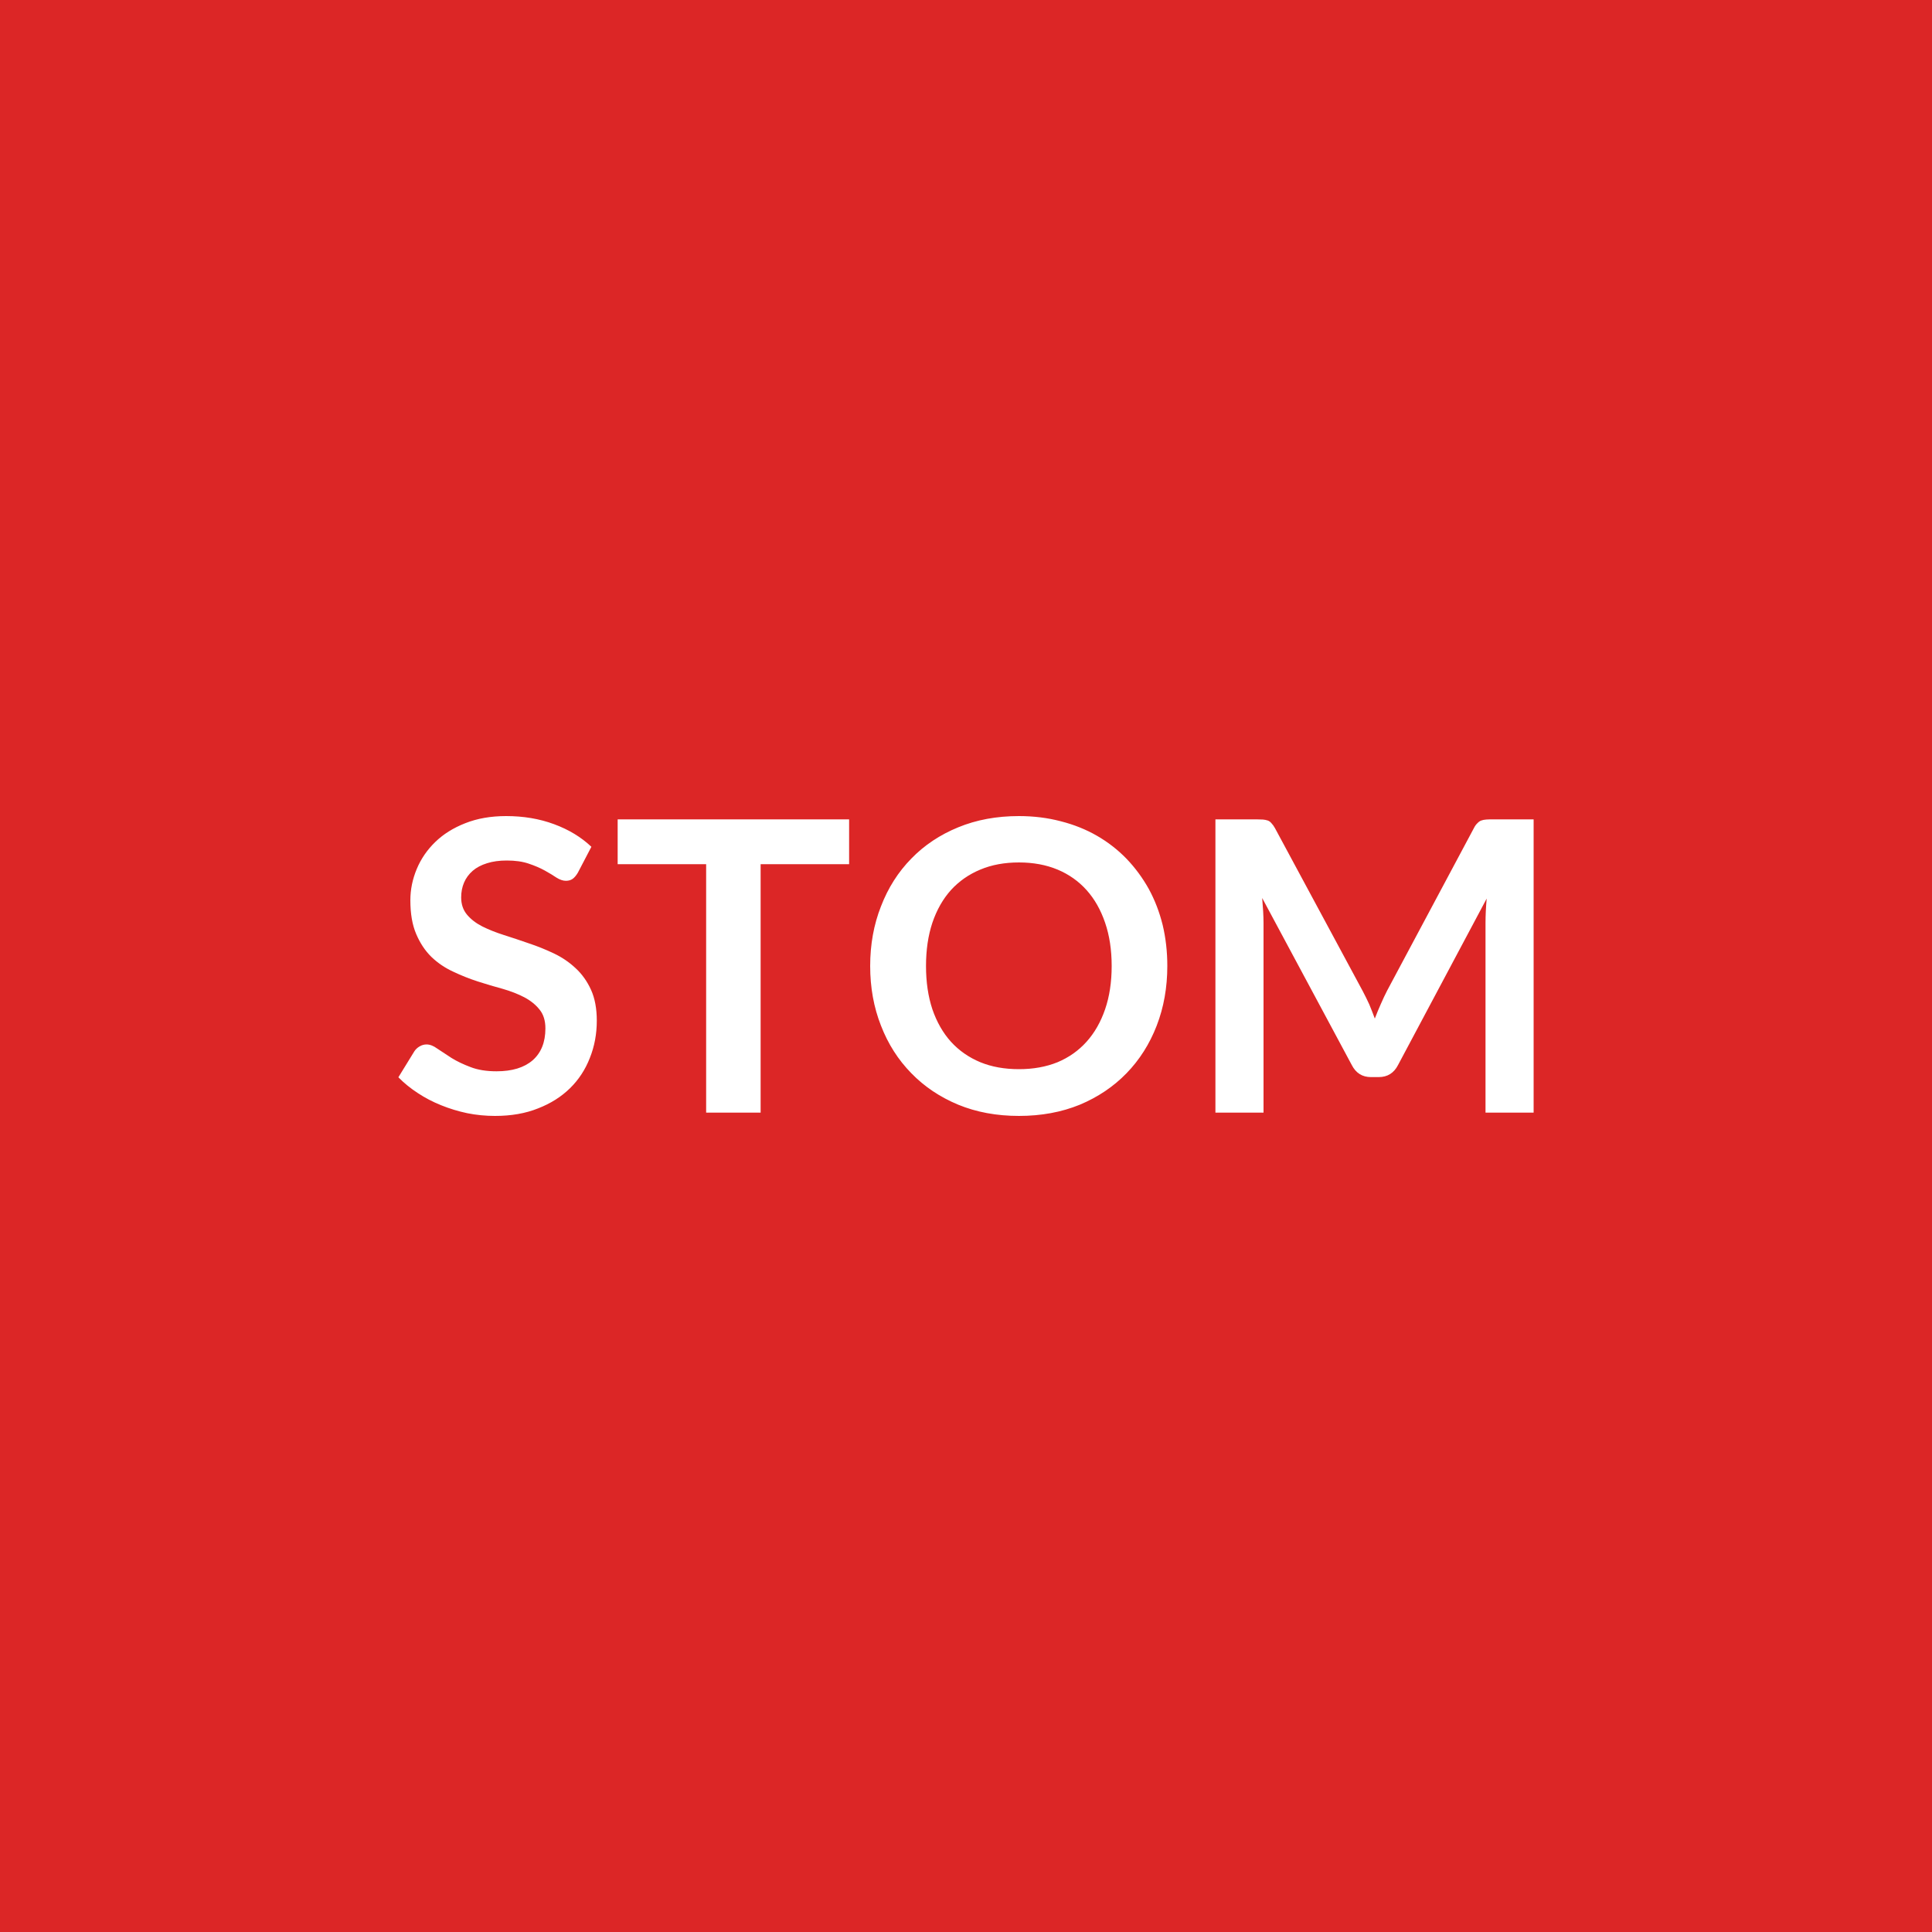
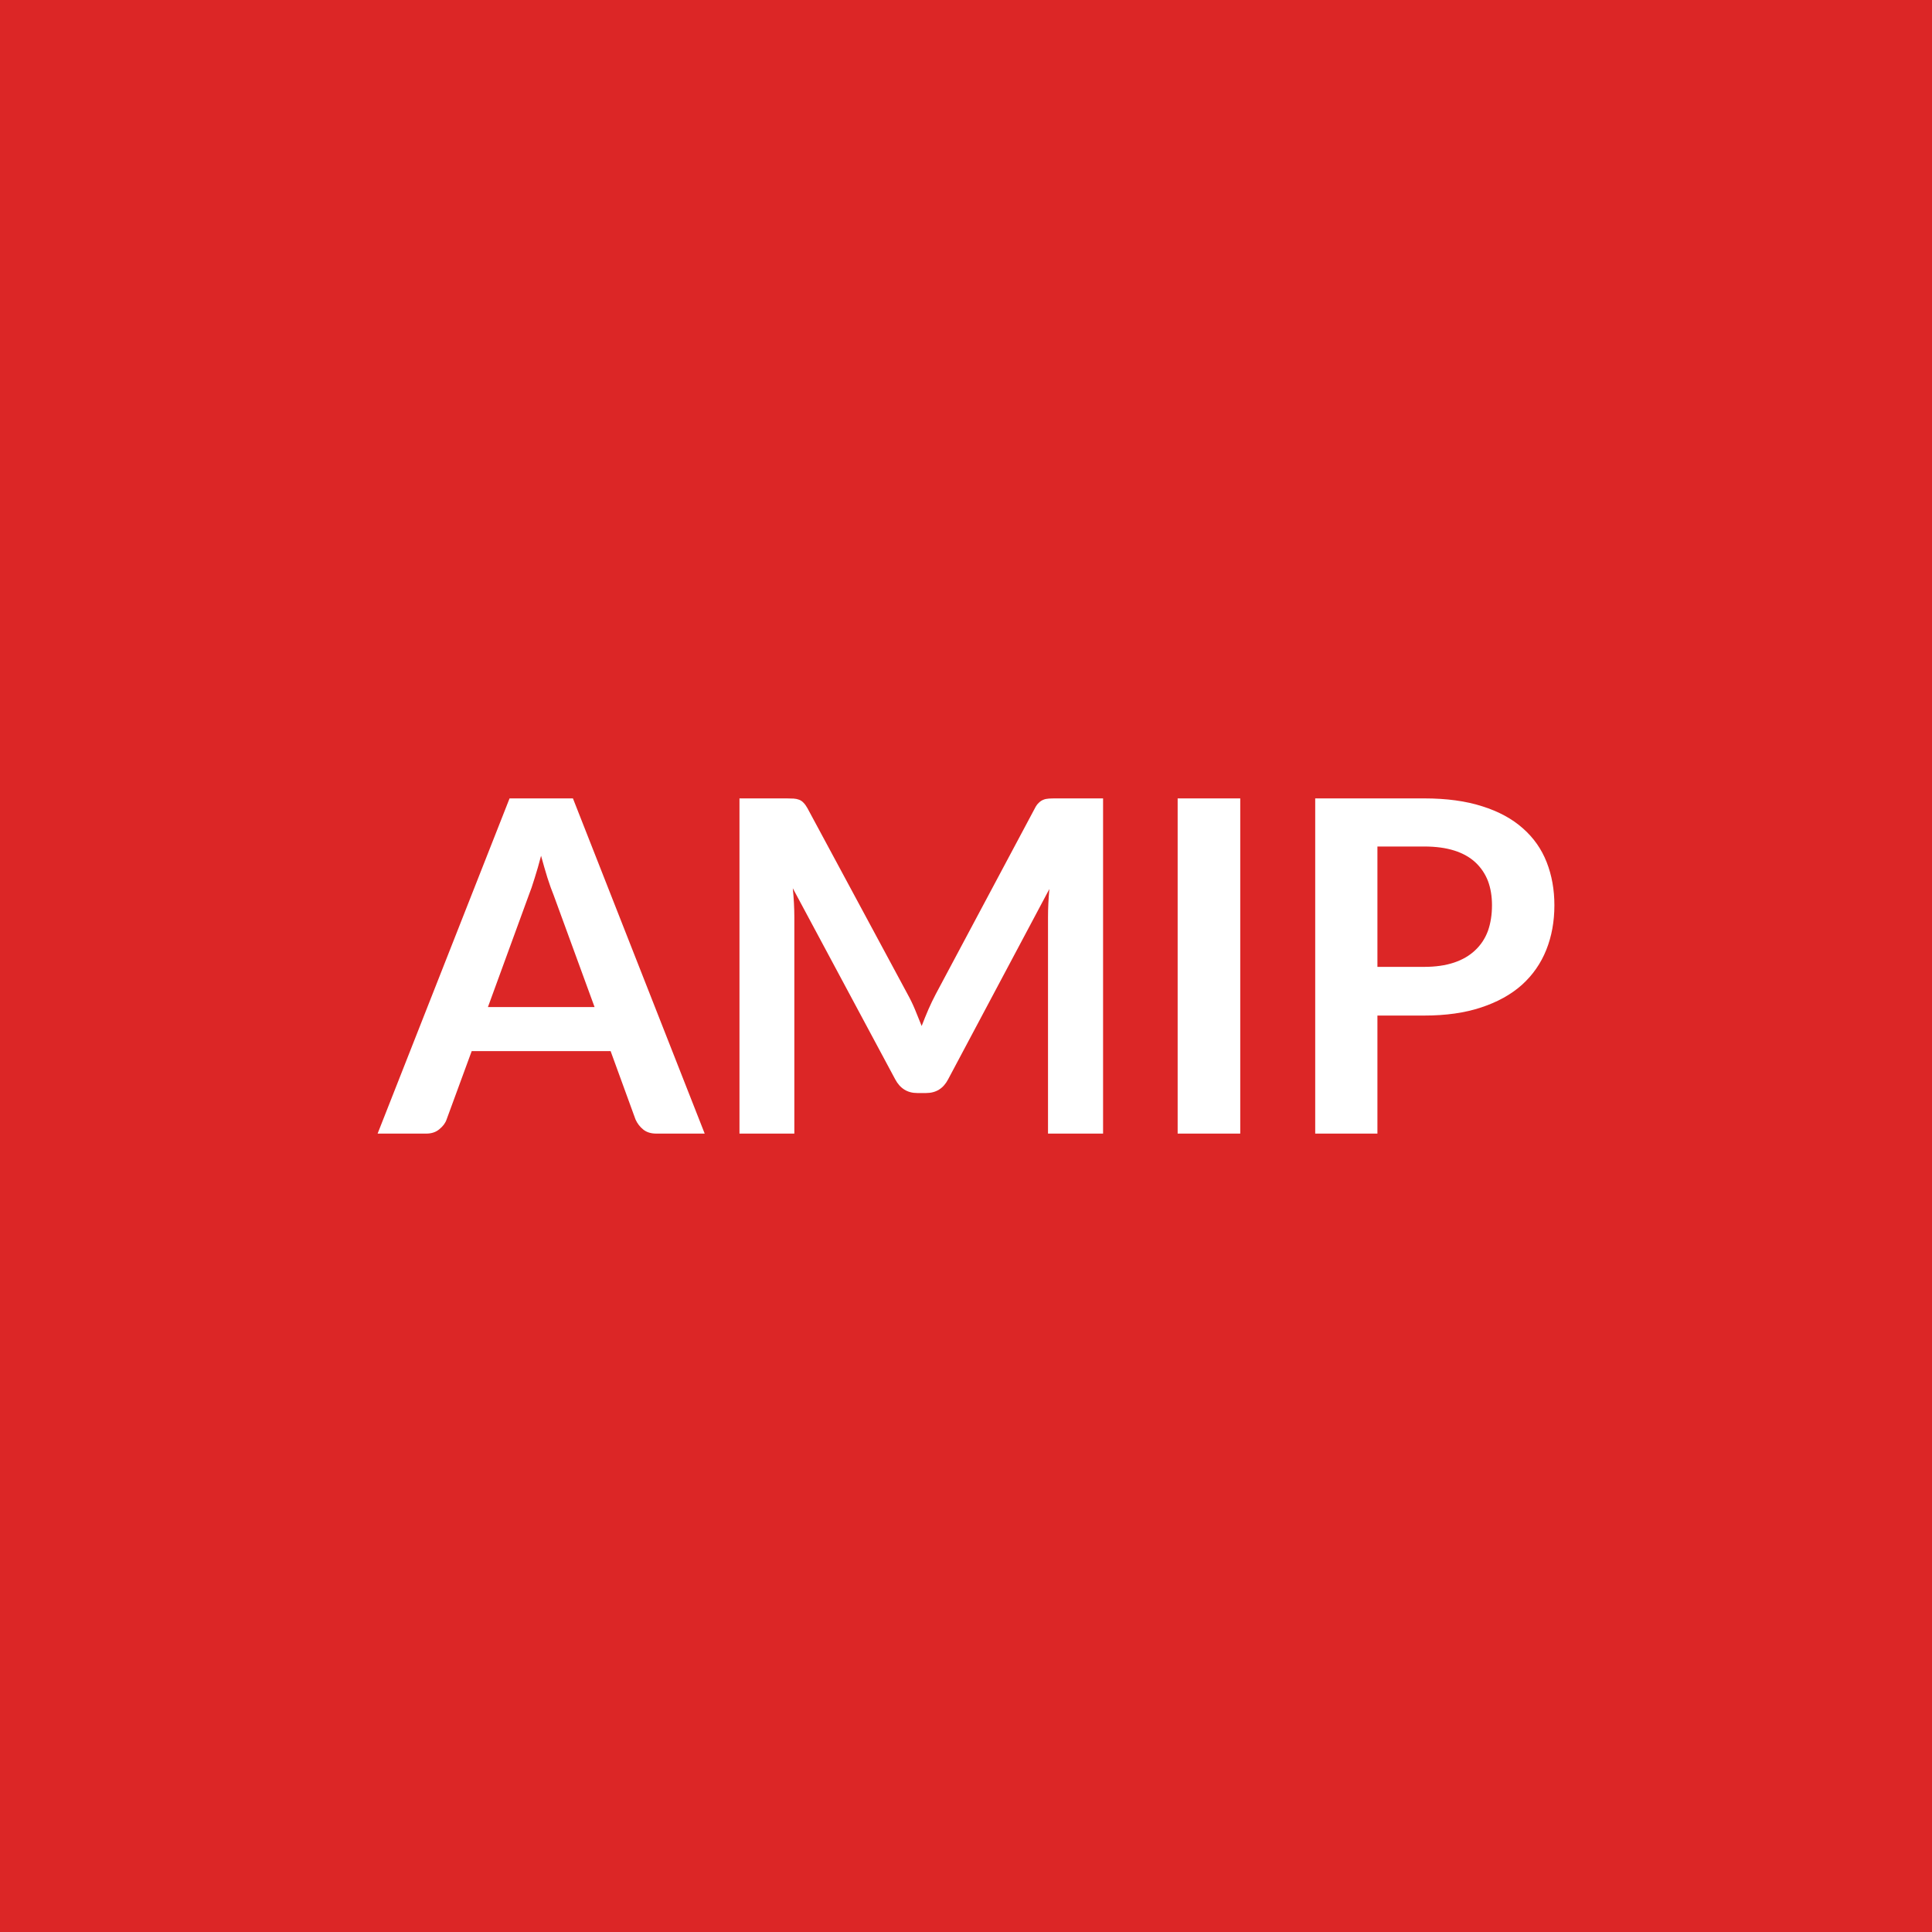
<svg xmlns="http://www.w3.org/2000/svg" width="100" height="100" viewBox="0 0 100 100">
  <rect width="100%" height="100%" fill="#dc2626" />
-   <path fill="#ffffff" d="m30.61 43.83-.7 1.34q-.13.22-.27.32t-.35.1q-.22 0-.48-.16-.25-.17-.61-.37t-.84-.36q-.47-.16-1.13-.16-.58 0-1.02.14-.45.14-.74.39-.3.26-.45.61t-.15.77q0 .53.3.89t.79.61q.5.25 1.13.45t1.29.43q.66.22 1.29.52t1.12.76q.5.46.8 1.12t.3 1.6q0 1.03-.36 1.93-.35.9-1.02 1.56-.68.67-1.66 1.05-.97.39-2.23.39-.73 0-1.43-.14-.71-.15-1.35-.41-.65-.26-1.21-.63-.57-.37-1.01-.82l.83-1.35q.1-.15.27-.25t.36-.1q.26 0 .56.22.31.21.73.48.42.26.98.47.56.22 1.35.22 1.21 0 1.87-.57.66-.58.66-1.65 0-.6-.3-.97-.3-.38-.79-.64-.5-.26-1.13-.44-.63-.17-1.28-.38t-1.28-.51q-.63-.29-1.12-.76-.49-.48-.79-1.19-.3-.7-.3-1.74 0-.83.33-1.62t.96-1.4 1.55-.97q.93-.37 2.12-.37 1.35 0 2.48.42 1.14.42 1.93 1.17m13.34-1.42v2.32h-4.58v12.86h-2.82V44.73h-4.58v-2.32zM60.42 50q0 1.67-.55 3.09t-1.56 2.46-2.42 1.63q-1.42.58-3.15.58t-3.14-.58q-1.42-.59-2.43-1.63-1.02-1.04-1.57-2.46-.56-1.42-.56-3.09t.56-3.09q.55-1.43 1.57-2.47 1.01-1.04 2.43-1.62 1.41-.58 3.14-.58 1.15 0 2.17.27 1.02.26 1.87.75t1.53 1.19q.67.7 1.15 1.56.47.86.72 1.87.24 1.01.24 2.12m-2.88 0q0-1.25-.34-2.24-.34-1-.96-1.69t-1.5-1.06q-.89-.37-2-.37-1.12 0-2 .37-.89.37-1.52 1.06-.62.69-.96 1.69-.33.99-.33 2.24t.33 2.24q.34.99.96 1.68.63.69 1.52 1.06.88.36 2 .36 1.11 0 2-.36.88-.37 1.5-1.06t.96-1.68.34-2.24m19.7-7.59h2.14v15.18h-2.49v-9.81q0-.59.06-1.27l-4.59 8.62q-.32.62-1 .62h-.4q-.67 0-.99-.62l-4.64-8.65q.03.35.05.68.02.34.02.62v9.81h-2.49V42.41h2.13q.19 0 .33.01.13.01.25.05.11.04.19.14.09.09.18.25l4.54 8.43q.18.34.34.69.15.36.29.74.15-.39.31-.75.16-.37.33-.7l4.49-8.41q.08-.16.18-.25.09-.1.2-.14t.25-.05q.13-.01.32-.01" />
+   <path fill="#ffffff" d="M25.255 52.125h5.52l-2.11-5.77q-.16-.39-.33-.92-.16-.52-.33-1.14-.16.62-.33 1.15-.16.53-.32.93zm4.4-10.8 6.82 17.35h-2.5q-.42 0-.68-.21t-.4-.52l-1.29-3.54h-7.19l-1.3 3.54q-.09.27-.37.5-.27.23-.68.23h-2.52l6.83-17.35zm25 0h2.44v17.35h-2.85v-11.21q0-.67.07-1.45l-5.24 9.85q-.37.71-1.14.71h-.46q-.76 0-1.14-.71l-5.3-9.89q.04.4.06.78.02.39.02.71v11.21h-2.84v-17.35h2.44q.21 0 .37.01.15.01.28.06t.23.16q.1.1.2.28l5.19 9.64q.21.38.38.79t.34.84q.17-.44.35-.86.18-.41.38-.79l5.13-9.62q.09-.18.2-.28.11-.11.24-.16.12-.05.28-.06.15-.01.37-.01m9.54 0v17.35h-3.24v-17.35zm7.1 8.72h2.42q.88 0 1.54-.22t1.1-.64q.44-.41.66-1 .21-.6.21-1.33 0-.7-.21-1.26-.22-.56-.65-.96t-1.09-.61-1.56-.21h-2.42zm-3.22-8.72h5.64q1.74 0 3.01.41 1.27.4 2.1 1.14.83.73 1.23 1.75t.4 2.23q0 1.26-.42 2.31t-1.26 1.81q-.84.75-2.11 1.17-1.26.42-2.95.42h-2.42v6.11h-3.22z" />
</svg>
